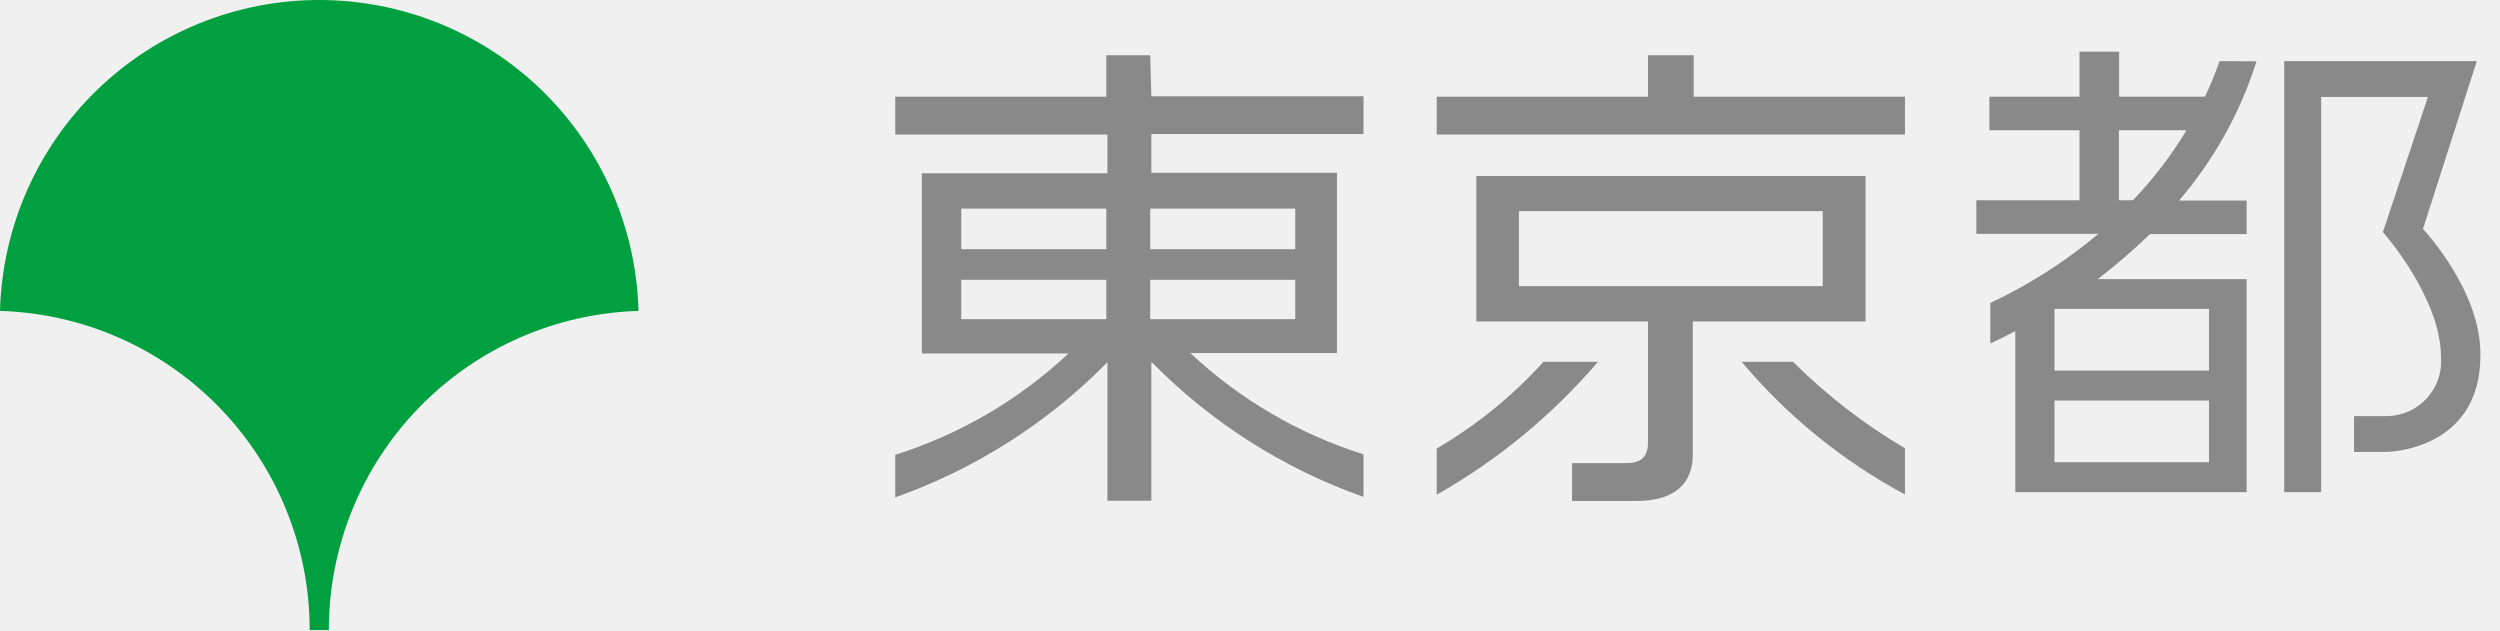
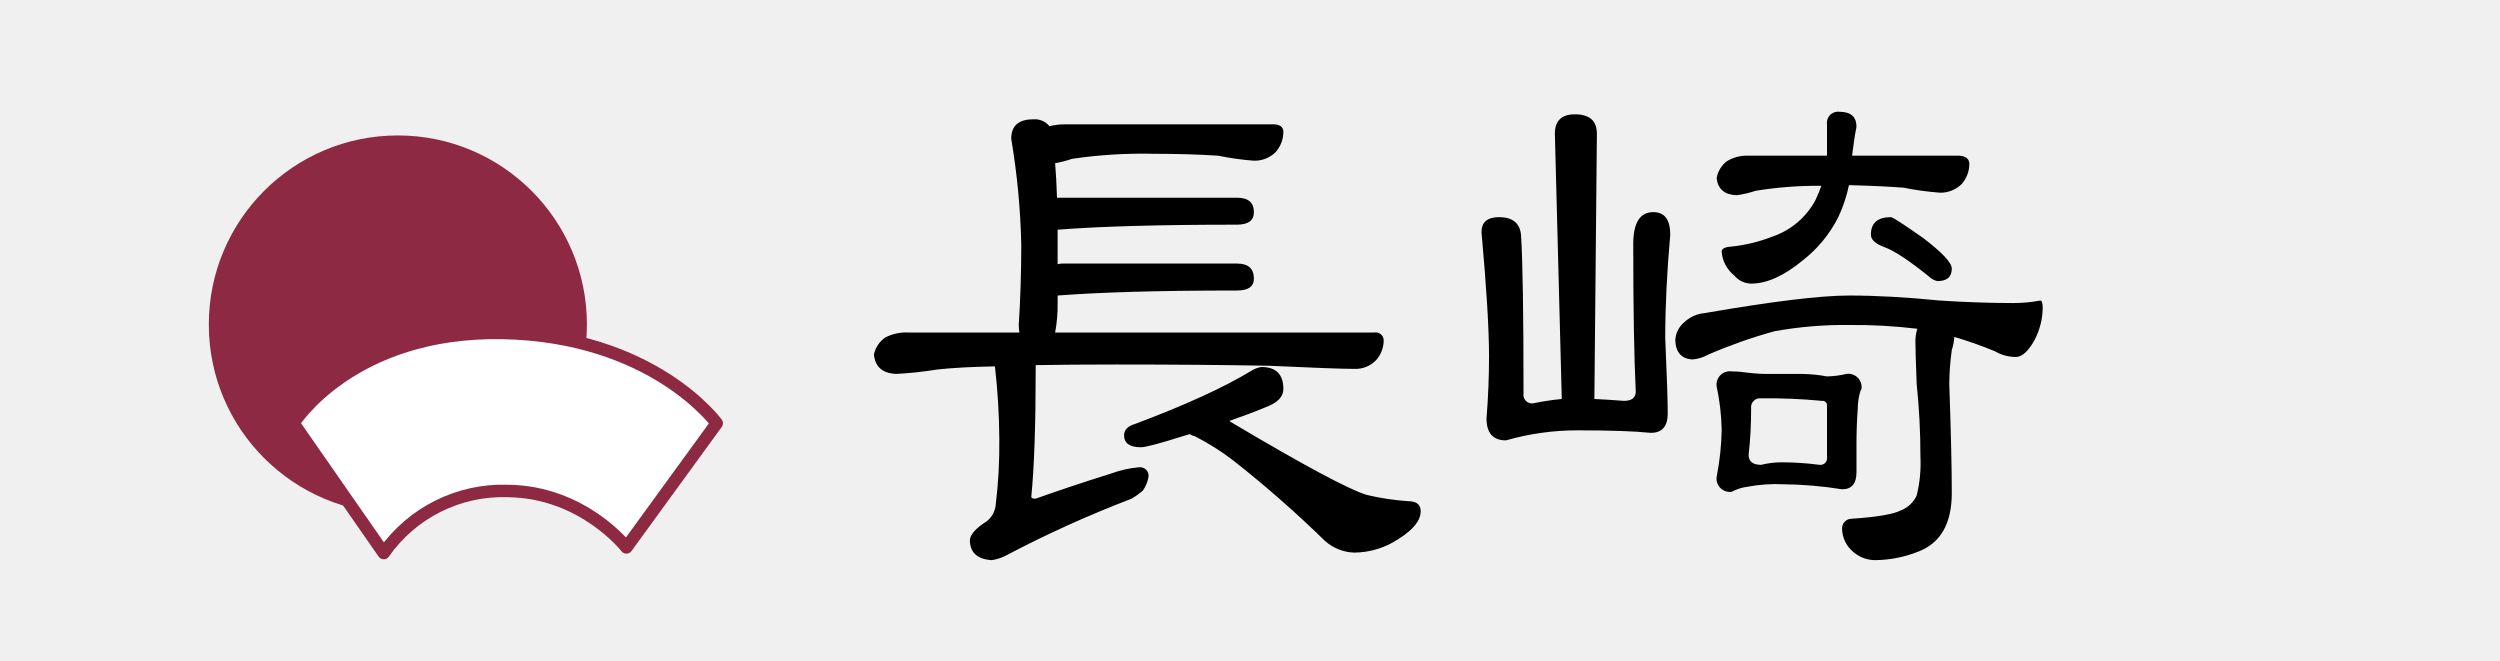
- <svg xmlns="http://www.w3.org/2000/svg" fill="none" height="28" viewBox="0 0 111 28" width="111">
-   <path d="m13.75 27.974h.85c-.002-3.687 1.433-7.229 4.001-9.874s6.064-4.187 9.749-4.296c-.098-3.694-1.635-7.204-4.282-9.783-2.648-2.578-6.197-4.021-9.893-4.021s-7.245 1.443-9.893 4.021c-2.648 2.578-4.184 6.088-4.282 9.783 3.685.109 7.182 1.65 9.749 4.296s4.002 6.188 4.001 9.874z" fill="#00a040" />
-   <g fill="#898989">
-     <path d="m51.07 2.453h-1.95v1.84h-9.37v1.68h9.42v1.72h-8.24v8h6.51c-2.193 2.058-4.822 3.596-7.69 4.5v1.89c3.554-1.26 6.776-3.311 9.42-6v6.15h1.95v-6.17c2.643 2.691 5.864 4.743 9.42 6v-1.89c-2.869-.903-5.498-2.441-7.69-4.5h6.51v-8h-8.24v-1.72h9.42v-1.68h-9.42zm-8.39 6.81h6.44v1.8h-6.44zm0 3.16h6.44v1.75h-6.44zm14.83 1.75h-6.44v-1.75h6.44zm0-4.91v1.8h-6.44v-1.8z" />
-     <path d="m68.53 16.064c-1.374 1.518-2.972 2.817-4.74 3.85v2.05c2.711-1.536 5.134-3.533 7.16-5.9z" />
-     <path d="m79.61 16.064h-2.28c2.02 2.407 4.481 4.406 7.25 5.89v-2.05c-1.812-1.066-3.481-2.356-4.97-3.84z" />
-     <path d="m80.93 14.274h1.9v-6.46h-17.28v6.46h7.62v5.38c0 .71-.39.91-1 .91h-2.37v1.68h2.85c1.77 0 2.51-.83 2.51-2.06v-5.91zm-13.49-4.9h13.49v3.33h-13.49z" />
-     <path d="m75.2 2.453h-2.03v1.84h-9.38v1.68h20.79v-1.68h-9.38z" />
-     <path d="m107.58 10.164 2.39-7.45h-8.55v19.14h1.64v-17.55h4.74l-2 6s2.58 2.89 2.58 5.56c.025.332-.019.666-.129.981-.11.315-.283.603-.509.848-.226.245-.5.441-.805.575-.305.135-.634.205-.967.207h-1.45v1.59h1.4s4.21 0 4.21-4.29c.04-2.87-2.55-5.61-2.55-5.61z" />
-     <path d="m98.55 2.713c-.188.538-.405 1.065-.65 1.58h-3.81v-2h-1.76v2h-4v1.49h4v3.11h-4.58v1.49h5.42c-1.461 1.226-3.075 2.258-4.8 3.07v1.8c.35-.17.73-.35 1.11-.55v7.15h10.27v-9.46h-6.61c.811-.622 1.585-1.29 2.32-2h4.29v-1.49h-3c1.551-1.807 2.722-3.909 3.44-6.18zm-.47 17.81h-6.86v-2.74h6.86zm0-4.07h-6.86v-2.74h6.86zm-4-7.56v-3.11h3c-.675 1.122-1.474 2.165-2.38 3.11z" />
-   </g>
+ <svg xmlns="http://www.w3.org/2000/svg" width="443" height="117" viewBox="0 0 443 117">
+   <defs>
+     <style>
+       .cls-1 {
+         fill: #8d2943;
+       }
+ 
+       .cls-2 {
+         fill: #fff;
+         stroke: #8d2943;
+         stroke-linejoin: round;
+         stroke-width: 2.21px;
+       }
+ 
+       .cls-2, .cls-3 {
+         fill-rule: evenodd;
+       }
+     </style>
+   </defs>
+   <circle id="楕円形_1" data-name="楕円形 1" class="cls-1" cx="70.5" cy="57.5" r="33.5" />
+   <path id="シェイプ_1" data-name="シェイプ 1" class="cls-2" d="M52,75L68,98A25.767,25.767,0,0,1,90,87c13.334,0.149,21,10,21,10l16-22S115.741,59.479,89,59,52,75,52,75Z" />
+   <path id="長崎" class="cls-3" d="M185.968,22.368a3.334,3.334,0,0,0-2.889-1.222q-3.891,0-3.889,3.444a129.182,129.182,0,0,1,1.778,18.778q0,7.224-.445,14.222a8,8,0,0,0,.112,1.333H160.968a7.883,7.883,0,0,0-4.111.889,4.907,4.907,0,0,0-2,3q0.333,3.333,4,3.444a68.369,68.369,0,0,0,7.222-.778q4-.443,10.222-0.556a118.827,118.827,0,0,1,.778,12.778,89.215,89.215,0,0,1-.667,12,4.168,4.168,0,0,1-1.555,2.667q-3,1.891-3,3.444,0.109,3.224,3.889,3.444a7.669,7.669,0,0,0,2.444-.778,203.682,203.682,0,0,1,22.333-10.111,13.865,13.865,0,0,0,2-1.445,5.916,5.916,0,0,0,1-2.444,1.524,1.524,0,0,0-1.777-1.667,18.806,18.806,0,0,0-4.889,1.111q-7.446,2.333-13.334,4.445c-0.519,0-.777-0.111-0.777-0.333q0.775-7.776.777-22.667V64.7q6.222-.109,14.334-0.111,14.667,0,27,.222,12,0.557,15.111.556a5.05,5.05,0,0,0,3.889-1.556,5.307,5.307,0,0,0,1.333-3.556,1.412,1.412,0,0,0-1.667-1.333H186.968a25.965,25.965,0,0,0,.444-5.222V52.368q11.444-.888,31.778-0.889,3,0,3-2.111,0-2.667-3-2.667H188.3a3.7,3.7,0,0,0-.889.111V40.7q11.444-.888,31.778-0.889,3,0,3-2.222,0-2.555-3-2.556H187.3q-0.111-3.555-.333-6.111a19.755,19.755,0,0,0,3-.778,85.372,85.372,0,0,1,14.667-.889q6.108,0,11.222.333a50.243,50.243,0,0,0,6.333.889,5.273,5.273,0,0,0,3.889-1.556,5.452,5.452,0,0,0,1.333-3.667q-0.111-1.221-1.777-1.222H188.746a10.56,10.56,0,0,0-2.778.333h0ZM221.746,65.7q-7.334,4.445-20.667,9.444-1.89.557-1.889,2,0,2.112,3,2.111,1.221,0,7.889-2.111c0.295-.073.556-0.147,0.778-0.222a1.5,1.5,0,0,0,.778.333,44.006,44.006,0,0,1,6.888,4.333,202.6,202.6,0,0,1,16.223,14.222,8.153,8.153,0,0,0,5.222,2.111,14.312,14.312,0,0,0,7.889-2.444q3.888-2.443,3.889-4.889,0-1.776-2.223-1.778A45.145,45.145,0,0,1,242.19,87.7q-4.779-1.443-24.222-13a0.1,0.1,0,0,0-.111-0.111q4.109-1.443,7-2.667,2.554-1.109,2.555-3,0-3.888-3.889-3.889a4.428,4.428,0,0,0-1.777.667h0Zm40.777-24.556q1.333,14.779,1.334,22,0,5.333-.445,11,0,3.891,3.445,3.889a45.923,45.923,0,0,1,12.666-1.778q8.667,0,13,.445,3,0,3-3.445,0-3.221-.444-13.333,0-8.333.889-18.333,0-4-3-4-3.558,0-3.556,5.667,0,17.112.445,26.111,0,1.667-2.111,1.667-2.779-.221-5.223-0.333l0.445-47q0-3.443-3.889-3.444-3.558,0-3.556,3.444l1.223,47a45.456,45.456,0,0,0-5.111.778,1.524,1.524,0,0,1-1.667-1.778q0-21.333-.445-28.111-0.333-3.109-3.888-3.111-3.112,0-3.112,2.667h0ZM305.968,28.59a4.763,4.763,0,0,0-1.778,3q0.333,2.891,3.556,3a17.481,17.481,0,0,0,3.333-.778,68.245,68.245,0,0,1,11.667-.889q-0.445,1.224-1,2.444a13.588,13.588,0,0,1-7.667,6.556,27.926,27.926,0,0,1-7.333,1.778q-1.666.112-1.667,0.889a5.966,5.966,0,0,0,2.222,4.222,4,4,0,0,0,3,1.444q4.11,0,9-4a22.668,22.668,0,0,0,6.445-7.778,25.5,25.5,0,0,0,1.889-5.667q5.109,0.112,9.666.444a52.713,52.713,0,0,0,6.445.889,5.276,5.276,0,0,0,3.889-1.556,5.457,5.457,0,0,0,1.333-3.667q-0.113-1.221-1.778-1.333h-19q0.333-2.888.778-5.111,0-2.667-3-2.667a1.964,1.964,0,0,0-2.222,2.222V27.59H309.857a6.72,6.72,0,0,0-3.889,1h0Zm25.555,13q0,1.333,2.445,2.222,2.667,1,7.889,5.222a3.023,3.023,0,0,0,1.444.778q2.555,0,2.556-2.222,0-1.555-5.111-5.444-5.225-3.667-5.667-3.667-3.558,0-3.556,3.111h0ZM302.079,55.479a6.022,6.022,0,0,0-3.556,1.556,4.456,4.456,0,0,0-1.666,3.222q0.109,3.224,3,3.444a6.915,6.915,0,0,0,2.889-.889A90.834,90.834,0,0,1,314.412,58.7a69.5,69.5,0,0,1,13.223-1.111,93.552,93.552,0,0,1,12.111.667,7.364,7.364,0,0,0-.334,2.333q0,1.667.223,7.444a123.181,123.181,0,0,1,.666,12.889,23.824,23.824,0,0,1-.666,6.889,5.164,5.164,0,0,1-2.889,2.667q-2,1-8.667,1.444a1.7,1.7,0,0,0-1.667,1.667,5.471,5.471,0,0,0,2,4.222,5.9,5.9,0,0,0,4,1.444,21.1,21.1,0,0,0,7.334-1.444q6.11-2.221,6.111-10.444,0-6.667-.445-19.333a45.719,45.719,0,0,1,.445-6A9.469,9.469,0,0,0,346.3,59.7a71.423,71.423,0,0,1,7.222,2.556,7.383,7.383,0,0,0,3.667,1q1.666,0,3.333-3a12.622,12.622,0,0,0,1.445-5.667q0-1.333-.445-1.333a25.428,25.428,0,0,1-4.777.444q-6.112,0-13-.444-8.89-.888-16.111-0.889-7.558,0-25.556,3.111h0Zm2.111,13a39.989,39.989,0,0,1,.889,7.667,46.406,46.406,0,0,1-.889,8.333,2.357,2.357,0,0,0,2.667,2.667,8,8,0,0,1,2.778-.889,26.607,26.607,0,0,1,6.333-.444,69.367,69.367,0,0,1,10.444.889q2.555,0,2.556-3v-5q0-3.221.222-6.222a11.564,11.564,0,0,1,.445-3.111l0.222-.445a2.357,2.357,0,0,0-2.667-2.667,16.2,16.2,0,0,1-3.444.445,26.555,26.555,0,0,0-4.445-.445h-5.555a28.652,28.652,0,0,1-4.111-.222,18.371,18.371,0,0,0-2.778-.222,2.357,2.357,0,0,0-2.667,2.667h0Zm7.889,13.889q-2.224,0-2.222-1.778a72.781,72.781,0,0,0,.444-8.222,1.572,1.572,0,0,1,1.778-1.778,97.181,97.181,0,0,1,10.778.444,0.786,0.786,0,0,1,.889.889v9.111a1.179,1.179,0,0,1-1.334,1.333,52.614,52.614,0,0,0-6.444-.445,15.222,15.222,0,0,0-3.889.445h0Z" />
</svg>
